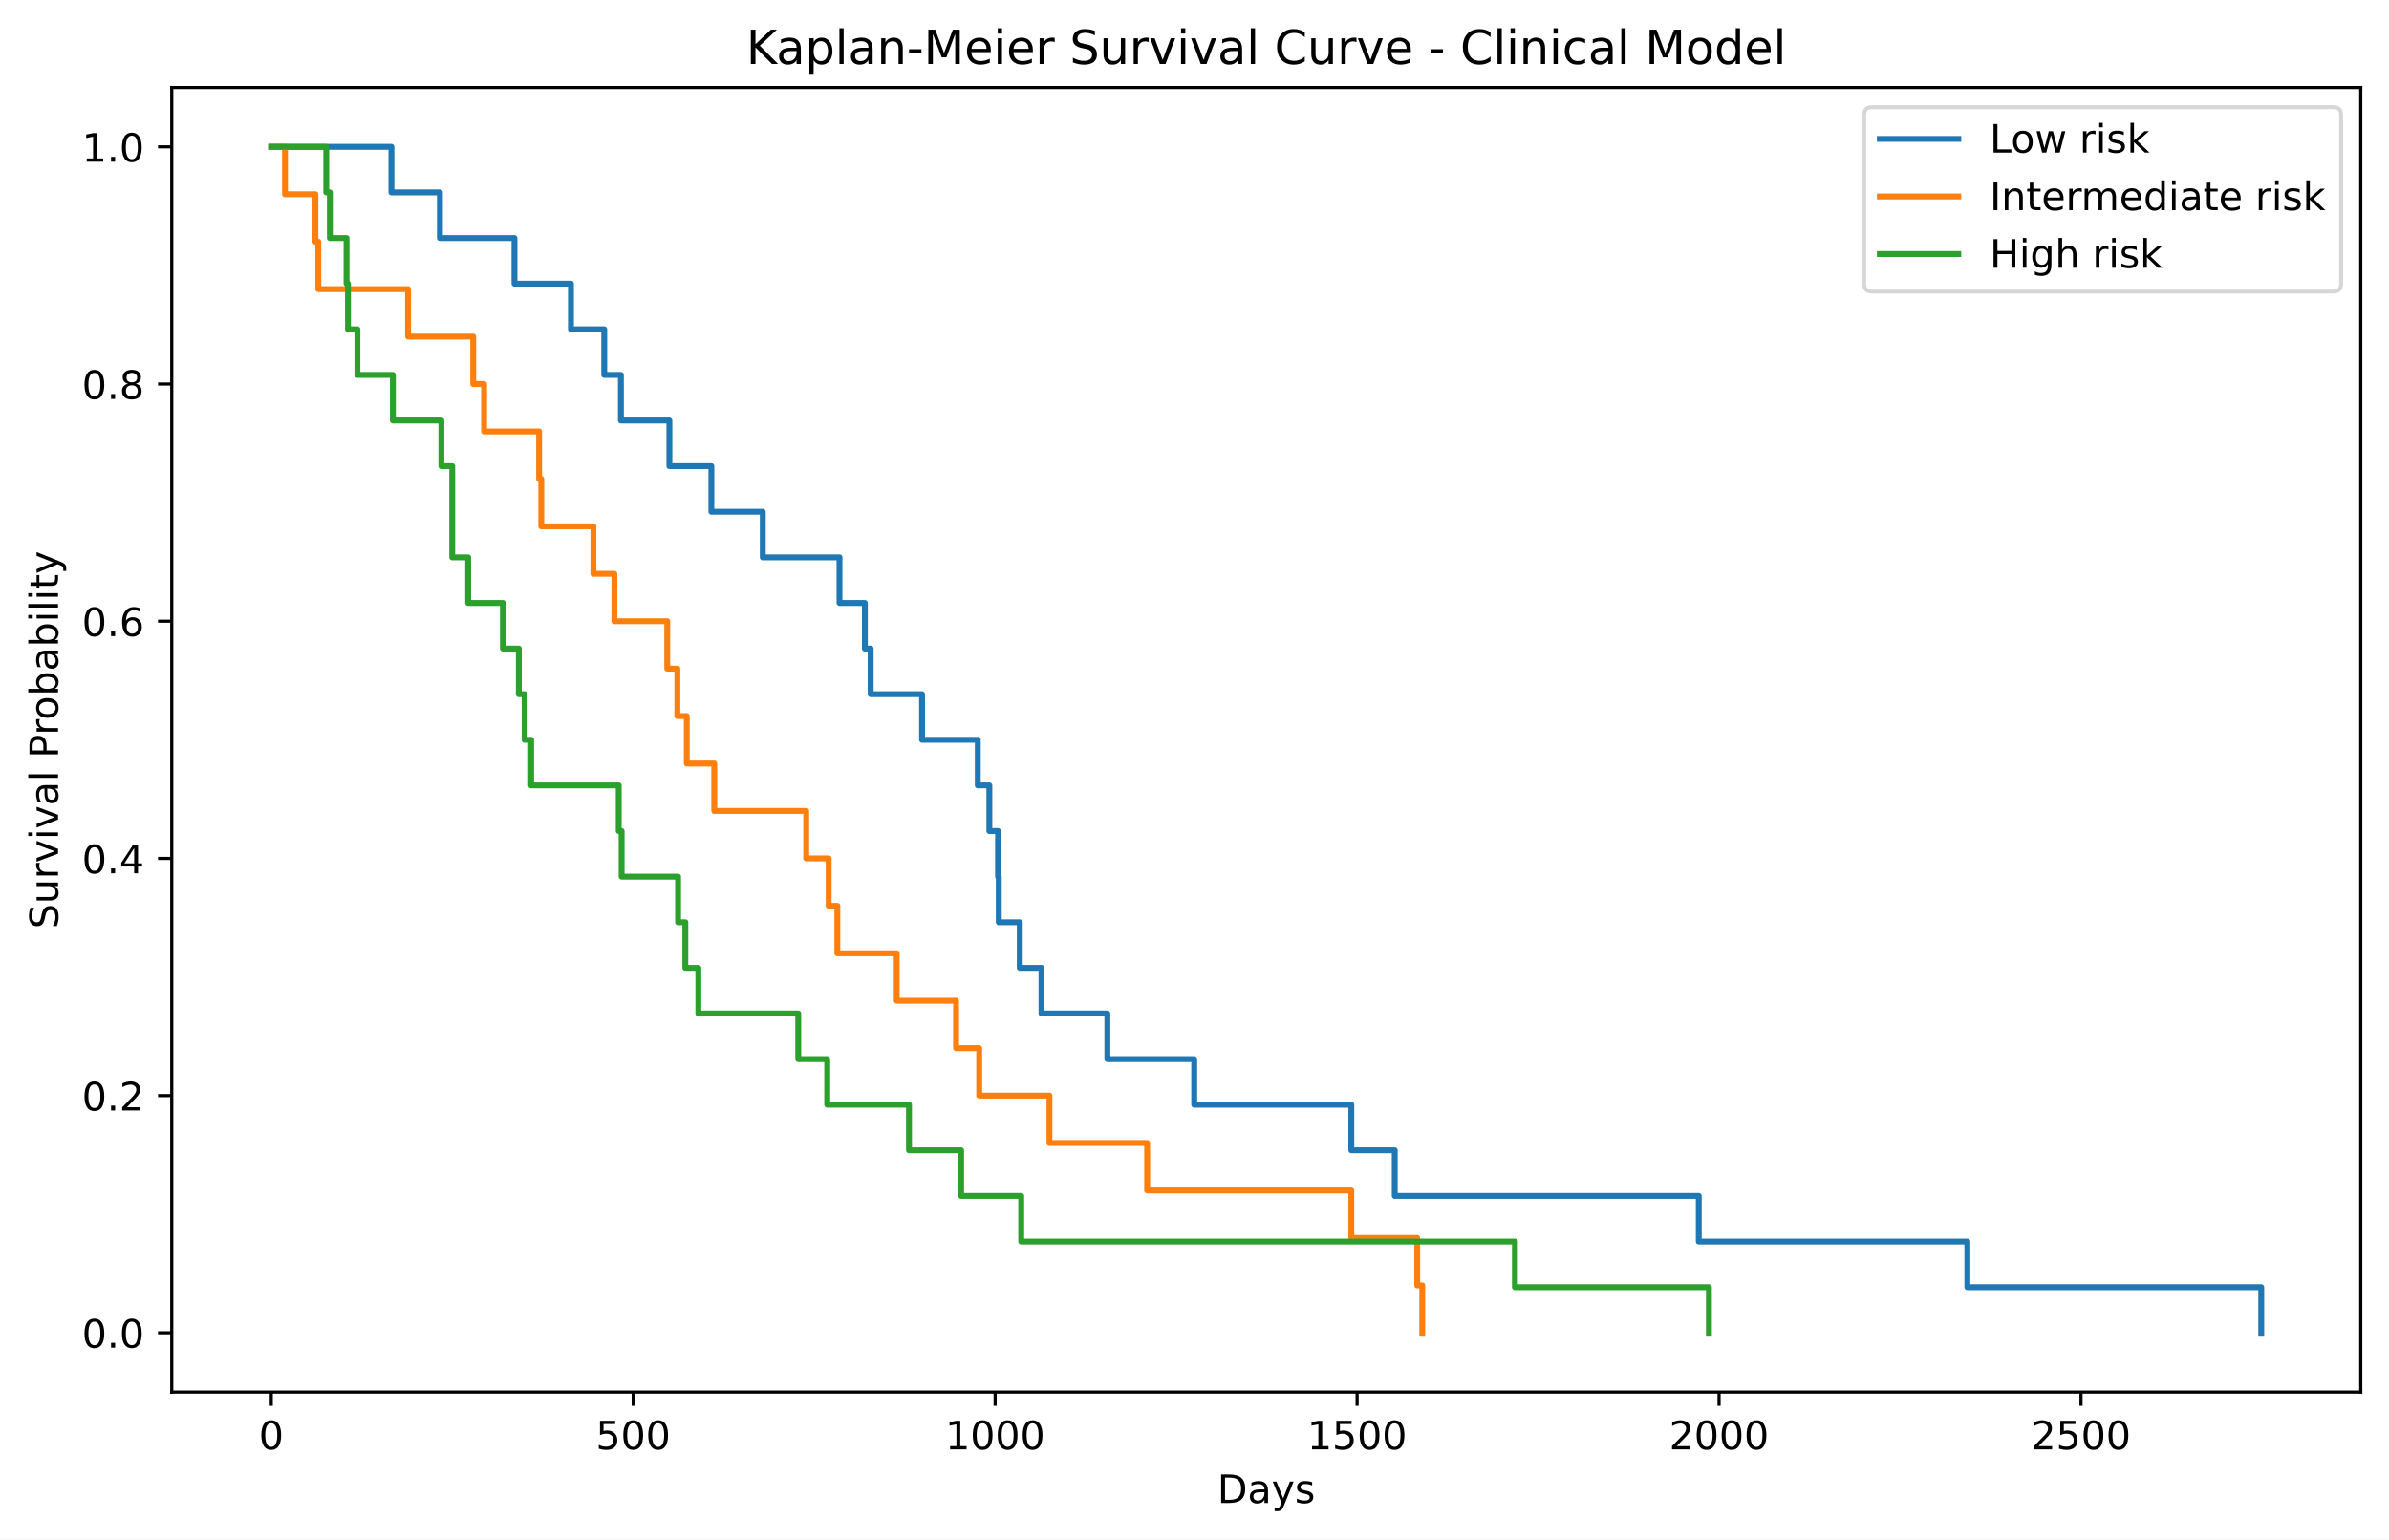
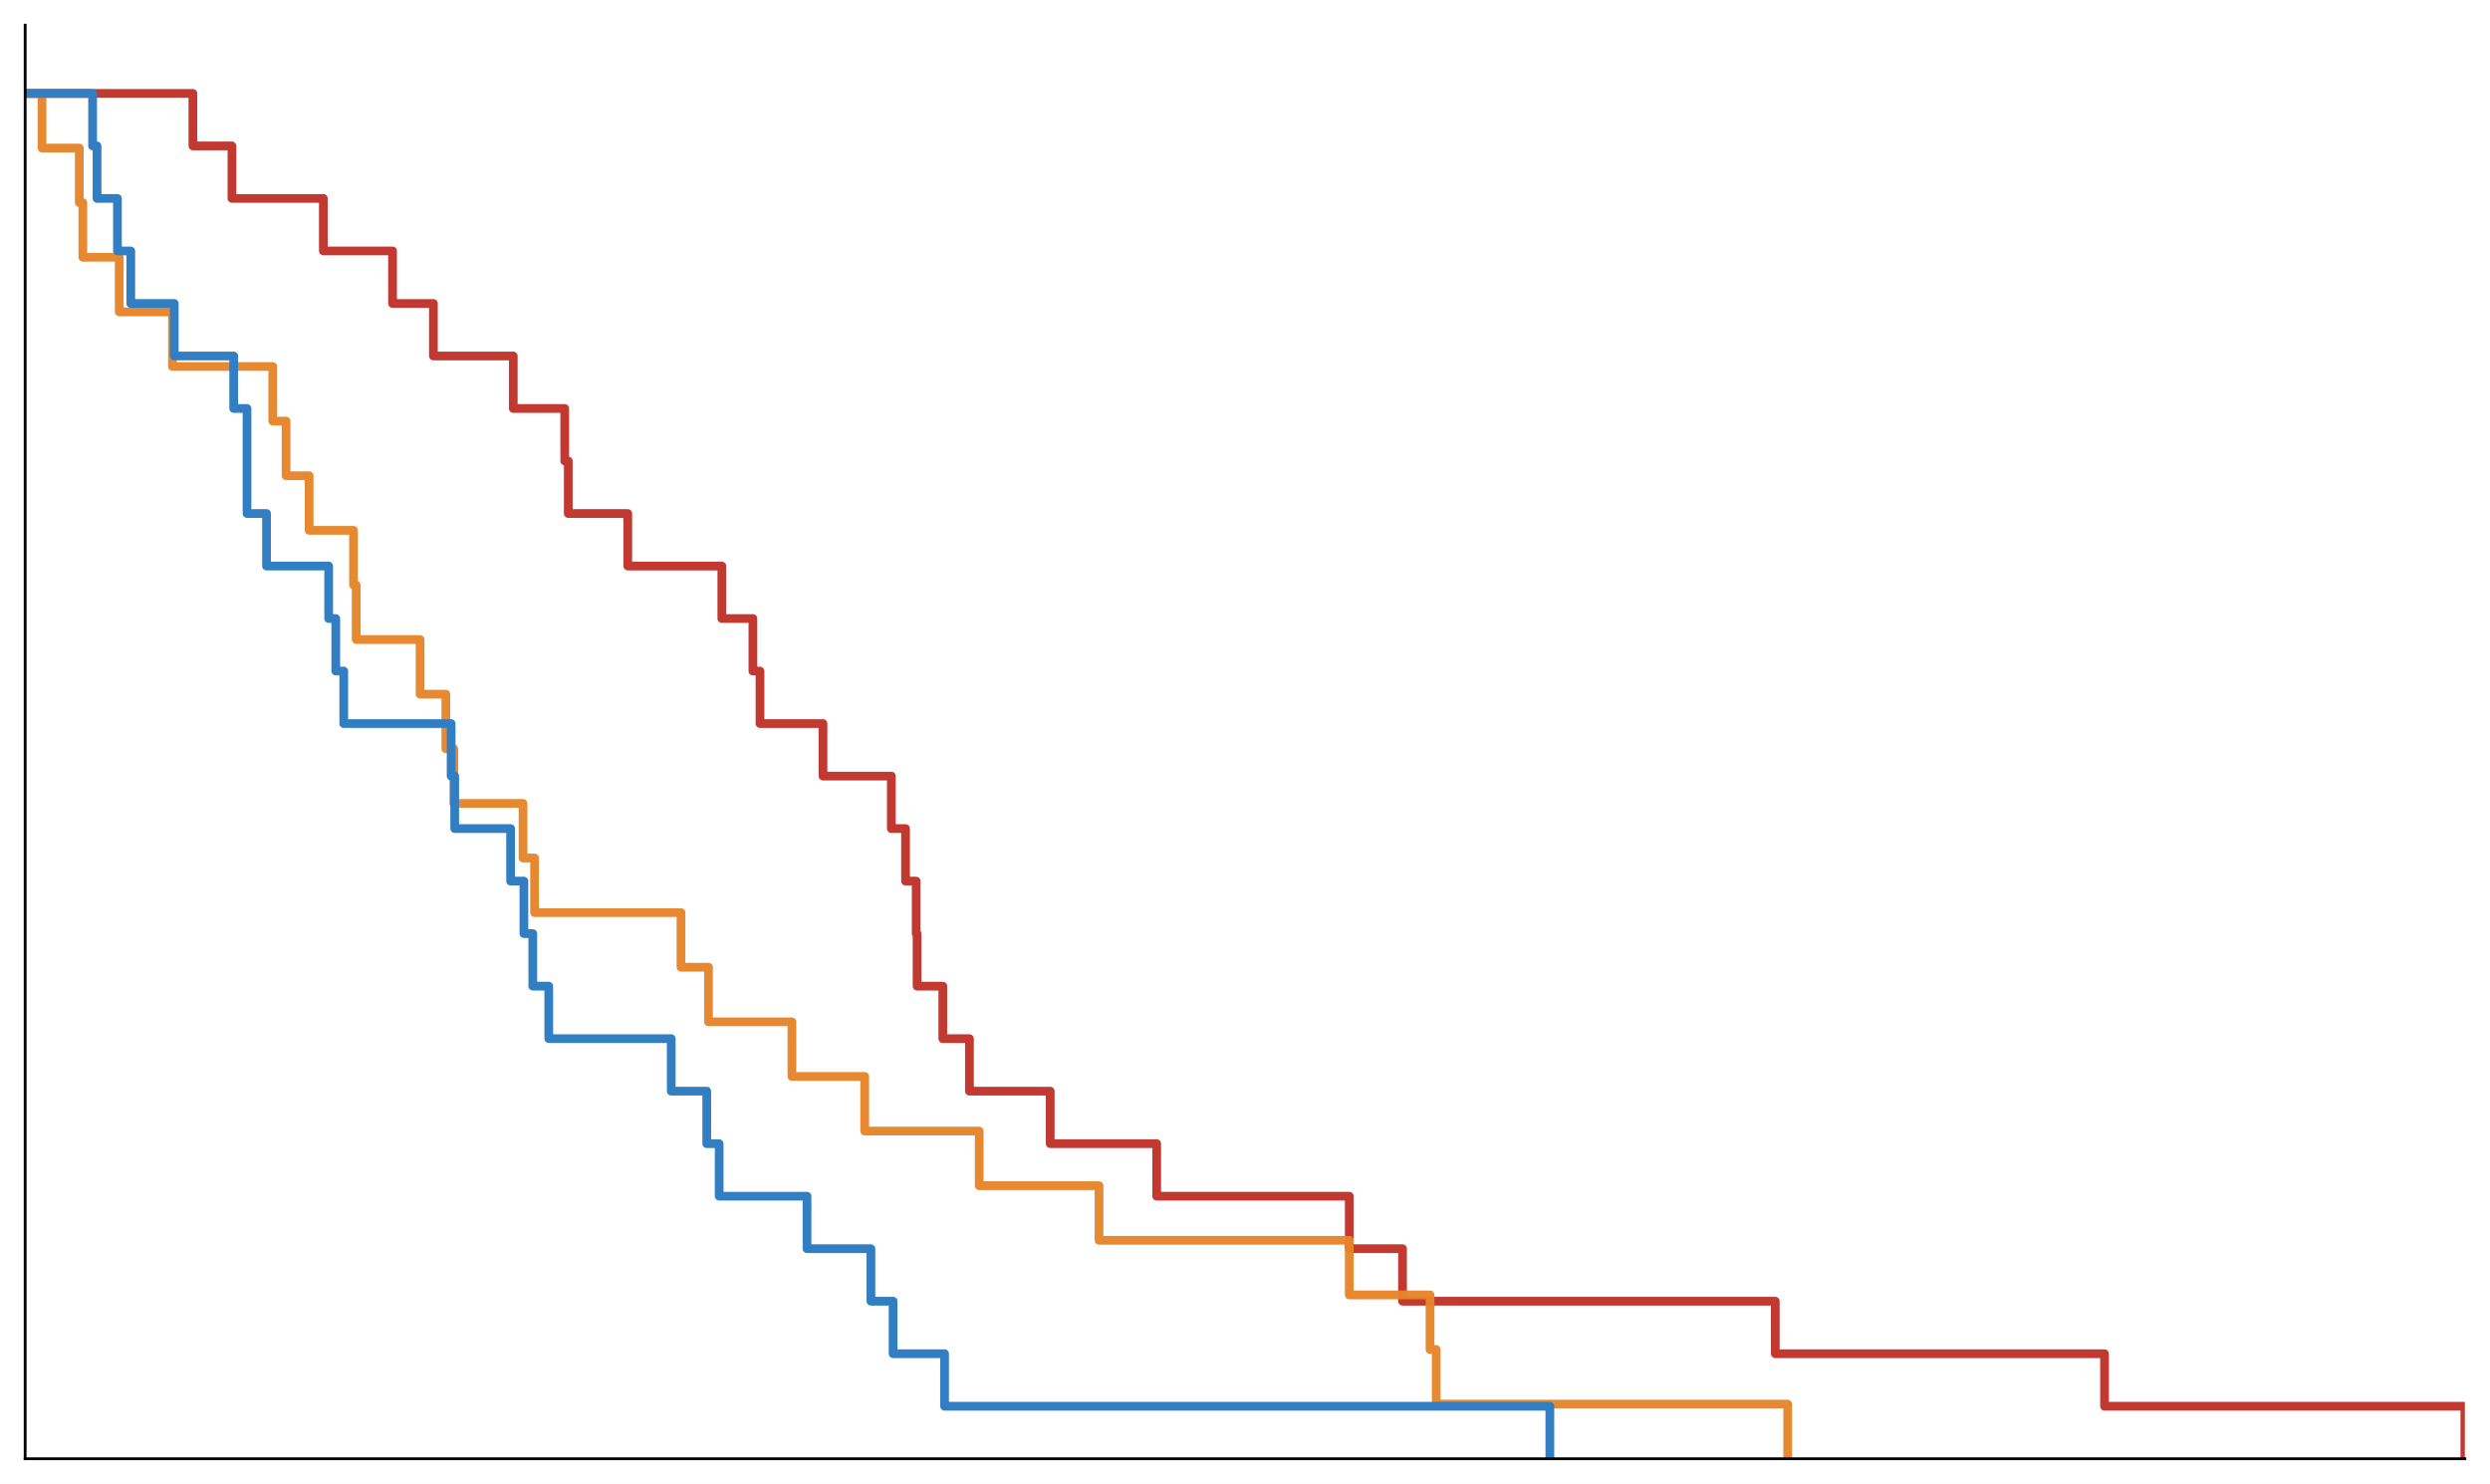
- <svg xmlns="http://www.w3.org/2000/svg" xmlns:xlink="http://www.w3.org/1999/xlink" width="608.981pt" height="392.514pt" viewBox="0 0 608.981 392.514" version="1.1">
+ <svg xmlns="http://www.w3.org/2000/svg" width="712.8pt" height="424.8pt" viewBox="0 0 712.8 424.8" version="1.1">
  <defs>
    <style type="text/css">*{stroke-linejoin: round; stroke-linecap: butt}</style>
  </defs>
  <g id="figure_1">
    <g id="patch_1">
-       <path d="M 0 392.514  L 608.981 392.514  L 608.981 0  L 0 0  z " style="fill: #ffffff" />
+       <path d="M 0 424.8  L 712.8 424.8  L 712.8 0  L 0 0  z " style="fill: #ffffff" />
    </g>
    <g id="axes_1">
      <g id="patch_2">
-         <path d="M 43.781 354.958  L 601.781 354.958  L 601.781 22.318  L 43.781 22.318  z " style="fill: #ffffff" />
+         <path d="M 7.2 417.6  L 705.6 417.6  L 705.6 7.2  L 7.2 7.2  z " style="fill: #ffffff" />
      </g>
-       <g id="matplotlib.axis_1">
-         <g id="xtick_1">
-           <g id="line2d_1">
-             <defs>
-               <path id="mc63d485598" d="M 0 0  L 0 3.5  " style="stroke: #000000; stroke-width: 0.8" />
-             </defs>
-             <g>
-               <use xlink:href="#mc63d485598" x="69.145" y="354.958" style="stroke: #000000; stroke-width: 0.8" />
-             </g>
-           </g>
-           <g id="text_1">
-             <g transform="translate(65.96364 369.5566) scale(0.1 -0.1)">
-               <defs>
-                 <path id="DejaVuSans-30" d="M 2034 4250  Q 1547 4250 1301 3770  Q 1056 3291 1056 2328  Q 1056 1369 1301 889  Q 1547 409 2034 409  Q 2525 409 2770 889  Q 3016 1369 3016 2328  Q 3016 3291 2770 3770  Q 2525 4250 2034 4250  z M 2034 4750  Q 2819 4750 3233 4129  Q 3647 3509 3647 2328  Q 3647 1150 3233 529  Q 2819 -91 2034 -91  Q 1250 -91 836 529  Q 422 1150 422 2328  Q 422 3509 836 4129  Q 1250 4750 2034 4750  z " transform="scale(0.015625)" />
-               </defs>
-               <use xlink:href="#DejaVuSans-30" />
-             </g>
-           </g>
-         </g>
-         <g id="xtick_2">
-           <g id="line2d_2">
-             <g>
-               <use xlink:href="#mc63d485598" x="161.41" y="354.958" style="stroke: #000000; stroke-width: 0.8" />
-             </g>
-           </g>
-           <g id="text_2">
-             <g transform="translate(151.8661 369.5566) scale(0.1 -0.1)">
-               <defs>
-                 <path id="DejaVuSans-35" d="M 691 4666  L 3169 4666  L 3169 4134  L 1269 4134  L 1269 2991  Q 1406 3038 1543 3061  Q 1681 3084 1819 3084  Q 2600 3084 3056 2656  Q 3513 2228 3513 1497  Q 3513 744 3044 326  Q 2575 -91 1722 -91  Q 1428 -91 1123 -41  Q 819 9 494 109  L 494 744  Q 775 591 1075 516  Q 1375 441 1709 441  Q 2250 441 2565 725  Q 2881 1009 2881 1497  Q 2881 1984 2565 2268  Q 2250 2553 1709 2553  Q 1456 2553 1204 2497  Q 953 2441 691 2322  L 691 4666  z " transform="scale(0.015625)" />
-               </defs>
-               <use xlink:href="#DejaVuSans-35" />
-               <use xlink:href="#DejaVuSans-30" transform="translate(63.62305 0)" />
-               <use xlink:href="#DejaVuSans-30" transform="translate(127.2461 0)" />
-             </g>
-           </g>
-         </g>
-         <g id="xtick_3">
-           <g id="line2d_3">
-             <g>
-               <use xlink:href="#mc63d485598" x="253.675" y="354.958" style="stroke: #000000; stroke-width: 0.8" />
-             </g>
-           </g>
-           <g id="text_3">
-             <g transform="translate(240.9498 369.5566) scale(0.1 -0.1)">
-               <defs>
-                 <path id="DejaVuSans-31" d="M 794 531  L 1825 531  L 1825 4091  L 703 3866  L 703 4441  L 1819 4666  L 2450 4666  L 2450 531  L 3481 531  L 3481 0  L 794 0  L 794 531  z " transform="scale(0.015625)" />
-               </defs>
-               <use xlink:href="#DejaVuSans-31" />
-               <use xlink:href="#DejaVuSans-30" transform="translate(63.62305 0)" />
-               <use xlink:href="#DejaVuSans-30" transform="translate(127.2461 0)" />
-               <use xlink:href="#DejaVuSans-30" transform="translate(190.8691 0)" />
-             </g>
-           </g>
-         </g>
-         <g id="xtick_4">
-           <g id="line2d_4">
-             <g>
-               <use xlink:href="#mc63d485598" x="345.94" y="354.958" style="stroke: #000000; stroke-width: 0.8" />
-             </g>
-           </g>
-           <g id="text_4">
-             <g transform="translate(333.2148 369.5566) scale(0.1 -0.1)">
-               <use xlink:href="#DejaVuSans-31" />
-               <use xlink:href="#DejaVuSans-35" transform="translate(63.62305 0)" />
-               <use xlink:href="#DejaVuSans-30" transform="translate(127.2461 0)" />
-               <use xlink:href="#DejaVuSans-30" transform="translate(190.8691 0)" />
-             </g>
-           </g>
-         </g>
-         <g id="xtick_5">
-           <g id="line2d_5">
-             <g>
-               <use xlink:href="#mc63d485598" x="438.205" y="354.958" style="stroke: #000000; stroke-width: 0.8" />
-             </g>
-           </g>
-           <g id="text_5">
-             <g transform="translate(425.4797 369.5566) scale(0.1 -0.1)">
-               <defs>
-                 <path id="DejaVuSans-32" d="M 1228 531  L 3431 531  L 3431 0  L 469 0  L 469 531  Q 828 903 1448 1529  Q 2069 2156 2228 2338  Q 2531 2678 2651 2914  Q 2772 3150 2772 3378  Q 2772 3750 2511 3984  Q 2250 4219 1831 4219  Q 1534 4219 1204 4116  Q 875 4013 500 3803  L 500 4441  Q 881 4594 1212 4672  Q 1544 4750 1819 4750  Q 2544 4750 2975 4387  Q 3406 4025 3406 3419  Q 3406 3131 3298 2873  Q 3191 2616 2906 2266  Q 2828 2175 2409 1742  Q 1991 1309 1228 531  z " transform="scale(0.015625)" />
-               </defs>
-               <use xlink:href="#DejaVuSans-32" />
-               <use xlink:href="#DejaVuSans-30" transform="translate(63.62305 0)" />
-               <use xlink:href="#DejaVuSans-30" transform="translate(127.2461 0)" />
-               <use xlink:href="#DejaVuSans-30" transform="translate(190.8691 0)" />
-             </g>
-           </g>
-         </g>
-         <g id="xtick_6">
-           <g id="line2d_6">
-             <g>
-               <use xlink:href="#mc63d485598" x="530.47" y="354.958" style="stroke: #000000; stroke-width: 0.8" />
-             </g>
-           </g>
-           <g id="text_6">
-             <g transform="translate(517.7447 369.5566) scale(0.1 -0.1)">
-               <use xlink:href="#DejaVuSans-32" />
-               <use xlink:href="#DejaVuSans-35" transform="translate(63.62305 0)" />
-               <use xlink:href="#DejaVuSans-30" transform="translate(127.2461 0)" />
-               <use xlink:href="#DejaVuSans-30" transform="translate(190.8691 0)" />
-             </g>
-           </g>
-         </g>
-         <g id="text_7">
-           <g transform="translate(310.3031 383.2347) scale(0.1 -0.1)">
-             <defs>
-               <path id="DejaVuSans-44" d="M 1259 4147  L 1259 519  L 2022 519  Q 2988 519 3436 956  Q 3884 1394 3884 2338  Q 3884 3275 3436 3711  Q 2988 4147 2022 4147  L 1259 4147  z M 628 4666  L 1925 4666  Q 3281 4666 3915 4102  Q 4550 3538 4550 2338  Q 4550 1131 3912 565  Q 3275 0 1925 0  L 628 0  L 628 4666  z " transform="scale(0.015625)" />
-               <path id="DejaVuSans-61" d="M 2194 1759  Q 1497 1759 1228 1600  Q 959 1441 959 1056  Q 959 750 1161 570  Q 1363 391 1709 391  Q 2188 391 2477 730  Q 2766 1069 2766 1631  L 2766 1759  L 2194 1759  z M 3341 1997  L 3341 0  L 2766 0  L 2766 531  Q 2569 213 2275 61  Q 1981 -91 1556 -91  Q 1019 -91 701 211  Q 384 513 384 1019  Q 384 1609 779 1909  Q 1175 2209 1959 2209  L 2766 2209  L 2766 2266  Q 2766 2663 2505 2880  Q 2244 3097 1772 3097  Q 1472 3097 1187 3025  Q 903 2953 641 2809  L 641 3341  Q 956 3463 1253 3523  Q 1550 3584 1831 3584  Q 2591 3584 2966 3190  Q 3341 2797 3341 1997  z " transform="scale(0.015625)" />
-               <path id="DejaVuSans-79" d="M 2059 -325  Q 1816 -950 1584 -1140  Q 1353 -1331 966 -1331  L 506 -1331  L 506 -850  L 844 -850  Q 1081 -850 1212 -737  Q 1344 -625 1503 -206  L 1606 56  L 191 3500  L 800 3500  L 1894 763  L 2988 3500  L 3597 3500  L 2059 -325  z " transform="scale(0.015625)" />
-               <path id="DejaVuSans-73" d="M 2834 3397  L 2834 2853  Q 2591 2978 2328 3040  Q 2066 3103 1784 3103  Q 1356 3103 1142 2972  Q 928 2841 928 2578  Q 928 2378 1081 2264  Q 1234 2150 1697 2047  L 1894 2003  Q 2506 1872 2764 1633  Q 3022 1394 3022 966  Q 3022 478 2636 193  Q 2250 -91 1575 -91  Q 1294 -91 989 -36  Q 684 19 347 128  L 347 722  Q 666 556 975 473  Q 1284 391 1588 391  Q 1994 391 2212 530  Q 2431 669 2431 922  Q 2431 1156 2273 1281  Q 2116 1406 1581 1522  L 1381 1569  Q 847 1681 609 1914  Q 372 2147 372 2553  Q 372 3047 722 3315  Q 1072 3584 1716 3584  Q 2034 3584 2315 3537  Q 2597 3491 2834 3397  z " transform="scale(0.015625)" />
-             </defs>
-             <use xlink:href="#DejaVuSans-44" />
-             <use xlink:href="#DejaVuSans-61" transform="translate(77.00195 0)" />
-             <use xlink:href="#DejaVuSans-79" transform="translate(138.2812 0)" />
-             <use xlink:href="#DejaVuSans-73" transform="translate(197.4609 0)" />
-           </g>
-         </g>
+       <g id="line2d_1">
+         <path d="M 7.2 26.743  L 55.217 26.743  L 55.217 41.776  L 66.395 41.776  L 66.395 56.809  L 92.563 56.809  L 92.563 71.842  L 112.379 71.842  L 112.379 86.875  L 124.066 86.875  L 124.066 101.908  L 146.931 101.908  L 146.931 116.941  L 161.666 116.941  L 161.666 131.974  L 162.682 131.974  L 162.682 147.007  L 179.704 147.007  L 179.704 162.04  L 206.634 162.04  L 206.634 177.073  L 215.526 177.073  L 215.526 192.105  L 217.558 192.105  L 217.558 207.138  L 235.596 207.138  L 235.596 222.171  L 255.159 222.171  L 255.159 237.204  L 259.224 237.204  L 259.224 252.237  L 262.272 252.237  L 262.272 267.27  L 262.526 267.27  L 262.526 282.303  L 269.894 282.303  L 269.894 297.336  L 277.516 297.336  L 277.516 312.369  L 300.635 312.369  L 300.635 327.402  L 331.121 327.402  L 331.121 342.435  L 386.252 342.435  L 386.252 357.468  L 401.495 357.468  L 401.495 372.501  L 508.198 372.501  L 508.198 387.534  L 602.453 387.534  L 602.453 402.567  L 705.6 402.567  L 705.6 417.6  " clip-path="url(#p66eef1f3de)" style="fill: none; stroke: #c13930; stroke-width: 2.5; stroke-linecap: square" />
      </g>
-       <g id="matplotlib.axis_2">
-         <g id="ytick_1">
-           <g id="line2d_7">
-             <defs>
-               <path id="mf9296bfc5b" d="M 0 0  L -3.5 0  " style="stroke: #000000; stroke-width: 0.8" />
-             </defs>
-             <g>
-               <use xlink:href="#mf9296bfc5b" x="43.781" y="339.838" style="stroke: #000000; stroke-width: 0.8" />
-             </g>
-           </g>
-           <g id="text_8">
-             <g transform="translate(20.87813 343.6373) scale(0.1 -0.1)">
-               <defs>
-                 <path id="DejaVuSans-2e" d="M 684 794  L 1344 794  L 1344 0  L 684 0  L 684 794  z " transform="scale(0.015625)" />
-               </defs>
-               <use xlink:href="#DejaVuSans-30" />
-               <use xlink:href="#DejaVuSans-2e" transform="translate(63.62305 0)" />
-               <use xlink:href="#DejaVuSans-30" transform="translate(95.41016 0)" />
-             </g>
-           </g>
-         </g>
-         <g id="ytick_2">
-           <g id="line2d_8">
-             <g>
-               <use xlink:href="#mf9296bfc5b" x="43.781" y="279.358" style="stroke: #000000; stroke-width: 0.8" />
-             </g>
-           </g>
-           <g id="text_9">
-             <g transform="translate(20.87813 283.1573) scale(0.1 -0.1)">
-               <use xlink:href="#DejaVuSans-30" />
-               <use xlink:href="#DejaVuSans-2e" transform="translate(63.62305 0)" />
-               <use xlink:href="#DejaVuSans-32" transform="translate(95.41016 0)" />
-             </g>
-           </g>
-         </g>
-         <g id="ytick_3">
-           <g id="line2d_9">
-             <g>
-               <use xlink:href="#mf9296bfc5b" x="43.781" y="218.878" style="stroke: #000000; stroke-width: 0.8" />
-             </g>
-           </g>
-           <g id="text_10">
-             <g transform="translate(20.87813 222.6773) scale(0.1 -0.1)">
-               <defs>
-                 <path id="DejaVuSans-34" d="M 2419 4116  L 825 1625  L 2419 1625  L 2419 4116  z M 2253 4666  L 3047 4666  L 3047 1625  L 3713 1625  L 3713 1100  L 3047 1100  L 3047 0  L 2419 0  L 2419 1100  L 313 1100  L 313 1709  L 2253 4666  z " transform="scale(0.015625)" />
-               </defs>
-               <use xlink:href="#DejaVuSans-30" />
-               <use xlink:href="#DejaVuSans-2e" transform="translate(63.62305 0)" />
-               <use xlink:href="#DejaVuSans-34" transform="translate(95.41016 0)" />
-             </g>
-           </g>
-         </g>
-         <g id="ytick_4">
-           <g id="line2d_10">
-             <g>
-               <use xlink:href="#mf9296bfc5b" x="43.781" y="158.398" style="stroke: #000000; stroke-width: 0.8" />
-             </g>
-           </g>
-           <g id="text_11">
-             <g transform="translate(20.87813 162.1973) scale(0.1 -0.1)">
-               <defs>
-                 <path id="DejaVuSans-36" d="M 2113 2584  Q 1688 2584 1439 2293  Q 1191 2003 1191 1497  Q 1191 994 1439 701  Q 1688 409 2113 409  Q 2538 409 2786 701  Q 3034 994 3034 1497  Q 3034 2003 2786 2293  Q 2538 2584 2113 2584  z M 3366 4563  L 3366 3988  Q 3128 4100 2886 4159  Q 2644 4219 2406 4219  Q 1781 4219 1451 3797  Q 1122 3375 1075 2522  Q 1259 2794 1537 2939  Q 1816 3084 2150 3084  Q 2853 3084 3261 2657  Q 3669 2231 3669 1497  Q 3669 778 3244 343  Q 2819 -91 2113 -91  Q 1303 -91 875 529  Q 447 1150 447 2328  Q 447 3434 972 4092  Q 1497 4750 2381 4750  Q 2619 4750 2861 4703  Q 3103 4656 3366 4563  z " transform="scale(0.015625)" />
-               </defs>
-               <use xlink:href="#DejaVuSans-30" />
-               <use xlink:href="#DejaVuSans-2e" transform="translate(63.62305 0)" />
-               <use xlink:href="#DejaVuSans-36" transform="translate(95.41016 0)" />
-             </g>
-           </g>
-         </g>
-         <g id="ytick_5">
-           <g id="line2d_11">
-             <g>
-               <use xlink:href="#mf9296bfc5b" x="43.781" y="97.918" style="stroke: #000000; stroke-width: 0.8" />
-             </g>
-           </g>
-           <g id="text_12">
-             <g transform="translate(20.87813 101.7173) scale(0.1 -0.1)">
-               <defs>
-                 <path id="DejaVuSans-38" d="M 2034 2216  Q 1584 2216 1326 1975  Q 1069 1734 1069 1313  Q 1069 891 1326 650  Q 1584 409 2034 409  Q 2484 409 2743 651  Q 3003 894 3003 1313  Q 3003 1734 2745 1975  Q 2488 2216 2034 2216  z M 1403 2484  Q 997 2584 770 2862  Q 544 3141 544 3541  Q 544 4100 942 4425  Q 1341 4750 2034 4750  Q 2731 4750 3128 4425  Q 3525 4100 3525 3541  Q 3525 3141 3298 2862  Q 3072 2584 2669 2484  Q 3125 2378 3379 2068  Q 3634 1759 3634 1313  Q 3634 634 3220 271  Q 2806 -91 2034 -91  Q 1263 -91 848 271  Q 434 634 434 1313  Q 434 1759 690 2068  Q 947 2378 1403 2484  z M 1172 3481  Q 1172 3119 1398 2916  Q 1625 2713 2034 2713  Q 2441 2713 2670 2916  Q 2900 3119 2900 3481  Q 2900 3844 2670 4047  Q 2441 4250 2034 4250  Q 1625 4250 1398 4047  Q 1172 3844 1172 3481  z " transform="scale(0.015625)" />
-               </defs>
-               <use xlink:href="#DejaVuSans-30" />
-               <use xlink:href="#DejaVuSans-2e" transform="translate(63.62305 0)" />
-               <use xlink:href="#DejaVuSans-38" transform="translate(95.41016 0)" />
-             </g>
-           </g>
-         </g>
-         <g id="ytick_6">
-           <g id="line2d_12">
-             <g>
-               <use xlink:href="#mf9296bfc5b" x="43.781" y="37.438" style="stroke: #000000; stroke-width: 0.8" />
-             </g>
-           </g>
-           <g id="text_13">
-             <g transform="translate(20.87813 41.23734) scale(0.1 -0.1)">
-               <use xlink:href="#DejaVuSans-31" />
-               <use xlink:href="#DejaVuSans-2e" transform="translate(63.62305 0)" />
-               <use xlink:href="#DejaVuSans-30" transform="translate(95.41016 0)" />
-             </g>
-           </g>
-         </g>
-         <g id="text_14">
-           <g transform="translate(14.79844 236.8155) rotate(-90) scale(0.1 -0.1)">
-             <defs>
-               <path id="DejaVuSans-53" d="M 3425 4513  L 3425 3897  Q 3066 4069 2747 4153  Q 2428 4238 2131 4238  Q 1616 4238 1336 4038  Q 1056 3838 1056 3469  Q 1056 3159 1242 3001  Q 1428 2844 1947 2747  L 2328 2669  Q 3034 2534 3370 2195  Q 3706 1856 3706 1288  Q 3706 609 3251 259  Q 2797 -91 1919 -91  Q 1588 -91 1214 -16  Q 841 59 441 206  L 441 856  Q 825 641 1194 531  Q 1563 422 1919 422  Q 2459 422 2753 634  Q 3047 847 3047 1241  Q 3047 1584 2836 1778  Q 2625 1972 2144 2069  L 1759 2144  Q 1053 2284 737 2584  Q 422 2884 422 3419  Q 422 4038 858 4394  Q 1294 4750 2059 4750  Q 2388 4750 2728 4690  Q 3069 4631 3425 4513  z " transform="scale(0.015625)" />
-               <path id="DejaVuSans-75" d="M 544 1381  L 544 3500  L 1119 3500  L 1119 1403  Q 1119 906 1312 657  Q 1506 409 1894 409  Q 2359 409 2629 706  Q 2900 1003 2900 1516  L 2900 3500  L 3475 3500  L 3475 0  L 2900 0  L 2900 538  Q 2691 219 2414 64  Q 2138 -91 1772 -91  Q 1169 -91 856 284  Q 544 659 544 1381  z M 1991 3584  L 1991 3584  z " transform="scale(0.015625)" />
-               <path id="DejaVuSans-72" d="M 2631 2963  Q 2534 3019 2420 3045  Q 2306 3072 2169 3072  Q 1681 3072 1420 2755  Q 1159 2438 1159 1844  L 1159 0  L 581 0  L 581 3500  L 1159 3500  L 1159 2956  Q 1341 3275 1631 3429  Q 1922 3584 2338 3584  Q 2397 3584 2469 3576  Q 2541 3569 2628 3553  L 2631 2963  z " transform="scale(0.015625)" />
-               <path id="DejaVuSans-76" d="M 191 3500  L 800 3500  L 1894 563  L 2988 3500  L 3597 3500  L 2284 0  L 1503 0  L 191 3500  z " transform="scale(0.015625)" />
-               <path id="DejaVuSans-69" d="M 603 3500  L 1178 3500  L 1178 0  L 603 0  L 603 3500  z M 603 4863  L 1178 4863  L 1178 4134  L 603 4134  L 603 4863  z " transform="scale(0.015625)" />
-               <path id="DejaVuSans-6c" d="M 603 4863  L 1178 4863  L 1178 0  L 603 0  L 603 4863  z " transform="scale(0.015625)" />
-               <path id="DejaVuSans-20" transform="scale(0.015625)" />
-               <path id="DejaVuSans-50" d="M 1259 4147  L 1259 2394  L 2053 2394  Q 2494 2394 2734 2622  Q 2975 2850 2975 3272  Q 2975 3691 2734 3919  Q 2494 4147 2053 4147  L 1259 4147  z M 628 4666  L 2053 4666  Q 2838 4666 3239 4311  Q 3641 3956 3641 3272  Q 3641 2581 3239 2228  Q 2838 1875 2053 1875  L 1259 1875  L 1259 0  L 628 0  L 628 4666  z " transform="scale(0.015625)" />
-               <path id="DejaVuSans-6f" d="M 1959 3097  Q 1497 3097 1228 2736  Q 959 2375 959 1747  Q 959 1119 1226 758  Q 1494 397 1959 397  Q 2419 397 2687 759  Q 2956 1122 2956 1747  Q 2956 2369 2687 2733  Q 2419 3097 1959 3097  z M 1959 3584  Q 2709 3584 3137 3096  Q 3566 2609 3566 1747  Q 3566 888 3137 398  Q 2709 -91 1959 -91  Q 1206 -91 779 398  Q 353 888 353 1747  Q 353 2609 779 3096  Q 1206 3584 1959 3584  z " transform="scale(0.015625)" />
-               <path id="DejaVuSans-62" d="M 3116 1747  Q 3116 2381 2855 2742  Q 2594 3103 2138 3103  Q 1681 3103 1420 2742  Q 1159 2381 1159 1747  Q 1159 1113 1420 752  Q 1681 391 2138 391  Q 2594 391 2855 752  Q 3116 1113 3116 1747  z M 1159 2969  Q 1341 3281 1617 3432  Q 1894 3584 2278 3584  Q 2916 3584 3314 3078  Q 3713 2572 3713 1747  Q 3713 922 3314 415  Q 2916 -91 2278 -91  Q 1894 -91 1617 61  Q 1341 213 1159 525  L 1159 0  L 581 0  L 581 4863  L 1159 4863  L 1159 2969  z " transform="scale(0.015625)" />
-               <path id="DejaVuSans-74" d="M 1172 4494  L 1172 3500  L 2356 3500  L 2356 3053  L 1172 3053  L 1172 1153  Q 1172 725 1289 603  Q 1406 481 1766 481  L 2356 481  L 2356 0  L 1766 0  Q 1100 0 847 248  Q 594 497 594 1153  L 594 3053  L 172 3053  L 172 3500  L 594 3500  L 594 4494  L 1172 4494  z " transform="scale(0.015625)" />
-             </defs>
-             <use xlink:href="#DejaVuSans-53" />
-             <use xlink:href="#DejaVuSans-75" transform="translate(63.47656 0)" />
-             <use xlink:href="#DejaVuSans-72" transform="translate(126.8555 0)" />
-             <use xlink:href="#DejaVuSans-76" transform="translate(167.9688 0)" />
-             <use xlink:href="#DejaVuSans-69" transform="translate(227.1484 0)" />
-             <use xlink:href="#DejaVuSans-76" transform="translate(254.9316 0)" />
-             <use xlink:href="#DejaVuSans-61" transform="translate(314.1113 0)" />
-             <use xlink:href="#DejaVuSans-6c" transform="translate(375.3906 0)" />
-             <use xlink:href="#DejaVuSans-20" transform="translate(403.1738 0)" />
-             <use xlink:href="#DejaVuSans-50" transform="translate(434.9609 0)" />
-             <use xlink:href="#DejaVuSans-72" transform="translate(493.5137 0)" />
-             <use xlink:href="#DejaVuSans-6f" transform="translate(532.377 0)" />
-             <use xlink:href="#DejaVuSans-62" transform="translate(593.5586 0)" />
-             <use xlink:href="#DejaVuSans-61" transform="translate(657.0352 0)" />
-             <use xlink:href="#DejaVuSans-62" transform="translate(718.3145 0)" />
-             <use xlink:href="#DejaVuSans-69" transform="translate(781.791 0)" />
-             <use xlink:href="#DejaVuSans-6c" transform="translate(809.5742 0)" />
-             <use xlink:href="#DejaVuSans-69" transform="translate(837.3574 0)" />
-             <use xlink:href="#DejaVuSans-74" transform="translate(865.1406 0)" />
-             <use xlink:href="#DejaVuSans-79" transform="translate(904.3496 0)" />
-           </g>
-         </g>
+       <g id="line2d_2">
+         <path d="M 7.2 26.743  L 12.027 26.743  L 12.027 42.377  L 22.697 42.377  L 22.697 58.011  L 23.714 58.011  L 23.714 73.646  L 34.13 73.646  L 34.13 89.28  L 49.373 89.28  L 49.373 104.914  L 78.082 104.914  L 78.082 120.549  L 81.892 120.549  L 81.892 136.183  L 88.498 136.183  L 88.498 151.817  L 101.201 151.817  L 101.201 167.451  L 101.963 167.451  L 101.963 183.086  L 120.255 183.086  L 120.255 198.72  L 127.623 198.72  L 127.623 214.354  L 129.909 214.354  L 129.909 229.989  L 149.725 229.989  L 149.725 245.623  L 153.028 245.623  L 153.028 261.257  L 194.947 261.257  L 194.947 276.891  L 202.823 276.891  L 202.823 292.526  L 226.704 292.526  L 226.704 308.16  L 247.537 308.16  L 247.537 323.794  L 280.31 323.794  L 280.31 339.429  L 314.608 339.429  L 314.608 355.063  L 386.252 355.063  L 386.252 370.697  L 409.371 370.697  L 409.371 386.331  L 411.149 386.331  L 411.149 401.966  L 511.755 401.966  L 511.755 417.6  " clip-path="url(#p66eef1f3de)" style="fill: none; stroke: #e6862a; stroke-opacity: 0.965; stroke-width: 2.5; stroke-linecap: square" />
      </g>
-       <g id="line2d_13">
-         <path d="M 69.145 37.438  L 99.777 37.438  L 99.777 49.069  L 112.14 49.069  L 112.14 60.7  L 131.147 60.7  L 131.147 72.33  L 145.54 72.33  L 145.54 83.961  L 154.029 83.961  L 154.029 95.592  L 158.273 95.592  L 158.273 107.223  L 170.636 107.223  L 170.636 118.854  L 181.339 118.854  L 181.339 130.484  L 194.441 130.484  L 194.441 142.115  L 214.001 142.115  L 214.001 153.746  L 220.459 153.746  L 220.459 165.377  L 221.936 165.377  L 221.936 177.007  L 235.037 177.007  L 235.037 188.638  L 249.246 188.638  L 249.246 200.269  L 252.199 200.269  L 252.199 211.9  L 254.413 211.9  L 254.413 223.53  L 254.597 223.53  L 254.597 235.161  L 259.949 235.161  L 259.949 246.792  L 265.485 246.792  L 265.485 258.423  L 282.277 258.423  L 282.277 270.054  L 304.421 270.054  L 304.421 281.684  L 344.464 281.684  L 344.464 293.315  L 355.535 293.315  L 355.535 304.946  L 433.038 304.946  L 433.038 316.577  L 501.498 316.577  L 501.498 328.207  L 576.418 328.207  L 576.418 339.838  " clip-path="url(#p2d7842d7e8)" style="fill: none; stroke: #1f77b4; stroke-width: 1.5; stroke-linecap: square" />
-       </g>
-       <g id="line2d_14">
-         <path d="M 69.145 37.438  L 72.651 37.438  L 72.651 49.534  L 80.401 49.534  L 80.401 61.63  L 81.139 61.63  L 81.139 73.726  L 104.021 73.726  L 104.021 85.822  L 120.629 85.822  L 120.629 97.918  L 123.397 97.918  L 123.397 110.014  L 137.421 110.014  L 137.421 122.11  L 137.975 122.11  L 137.975 134.206  L 151.261 134.206  L 151.261 146.302  L 156.612 146.302  L 156.612 158.398  L 170.083 158.398  L 170.083 170.494  L 172.666 170.494  L 172.666 182.59  L 175.065 182.59  L 175.065 194.686  L 182.077 194.686  L 182.077 206.782  L 205.512 206.782  L 205.512 218.878  L 211.233 218.878  L 211.233 230.974  L 213.447 230.974  L 213.447 243.07  L 228.579 243.07  L 228.579 255.166  L 243.71 255.166  L 243.71 267.262  L 249.615 267.262  L 249.615 279.358  L 267.515 279.358  L 267.515 291.454  L 292.426 291.454  L 292.426 303.55  L 344.464 303.55  L 344.464 315.646  L 361.256 315.646  L 361.256 327.742  L 362.547 327.742  L 362.547 339.838  " clip-path="url(#p2d7842d7e8)" style="fill: none; stroke: #ff7f0e; stroke-width: 1.5; stroke-linecap: square" />
-       </g>
-       <g id="line2d_15">
-         <path d="M 69.145 37.438  L 83.169 37.438  L 83.169 49.069  L 84.092 49.069  L 84.092 60.7  L 88.336 60.7  L 88.336 72.33  L 88.705 72.33  L 88.705 83.961  L 91.104 83.961  L 91.104 95.592  L 100.146 95.592  L 100.146 107.223  L 112.509 107.223  L 112.509 118.854  L 115.277 118.854  L 115.277 142.115  L 119.337 142.115  L 119.337 153.746  L 128.194 153.746  L 128.194 165.377  L 132.254 165.377  L 132.254 177.007  L 133.73 177.007  L 133.73 188.638  L 135.391 188.638  L 135.391 200.269  L 157.719 200.269  L 157.719 211.9  L 158.457 211.9  L 158.457 223.53  L 172.851 223.53  L 172.851 235.161  L 174.696 235.161  L 174.696 246.792  L 178.018 246.792  L 178.018 258.423  L 203.483 258.423  L 203.483 270.054  L 210.864 270.054  L 210.864 281.684  L 231.716 281.684  L 231.716 293.315  L 245.002 293.315  L 245.002 304.946  L 260.318 304.946  L 260.318 316.577  L 386.167 316.577  L 386.167 328.207  L 435.621 328.207  L 435.621 339.838  " clip-path="url(#p2d7842d7e8)" style="fill: none; stroke: #2ca02c; stroke-width: 1.5; stroke-linecap: square" />
+       <g id="line2d_3">
+         <path d="M 7.2 26.743  L 26.508 26.743  L 26.508 41.776  L 27.779 41.776  L 27.779 56.809  L 33.622 56.809  L 33.622 71.842  L 37.433 71.842  L 37.433 86.875  L 49.881 86.875  L 49.881 101.908  L 66.903 101.908  L 66.903 116.941  L 70.714 116.941  L 70.714 147.007  L 76.303 147.007  L 76.303 162.04  L 94.087 162.04  L 94.087 177.073  L 96.12 177.073  L 96.12 192.105  L 98.406 192.105  L 98.406 207.138  L 129.147 207.138  L 129.147 222.171  L 130.163 222.171  L 130.163 237.204  L 146.169 237.204  L 146.169 252.237  L 149.979 252.237  L 149.979 267.27  L 152.52 267.27  L 152.52 282.303  L 157.093 282.303  L 157.093 297.336  L 192.153 297.336  L 192.153 312.369  L 202.315 312.369  L 202.315 327.402  L 205.872 327.402  L 205.872 342.435  L 231.023 342.435  L 231.023 357.468  L 249.315 357.468  L 249.315 372.501  L 255.667 372.501  L 255.667 387.534  L 270.402 387.534  L 270.402 402.567  L 443.668 402.567  L 443.668 417.6  " clip-path="url(#p66eef1f3de)" style="fill: none; stroke: #317ec2; stroke-width: 2.5; stroke-linecap: square" />
      </g>
      <g id="patch_3">
-         <path d="M 43.781 354.958  L 43.781 22.318  " style="fill: none; stroke: #000000; stroke-width: 0.8; stroke-linejoin: miter; stroke-linecap: square" />
+         <path d="M 7.2 417.6  L 7.2 7.2  " style="fill: none; stroke: #000000; stroke-width: 0.8; stroke-linejoin: miter; stroke-linecap: square" />
      </g>
      <g id="patch_4">
-         <path d="M 601.781 354.958  L 601.781 22.318  " style="fill: none; stroke: #000000; stroke-width: 0.8; stroke-linejoin: miter; stroke-linecap: square" />
-       </g>
-       <g id="patch_5">
-         <path d="M 43.781 354.958  L 601.781 354.958  " style="fill: none; stroke: #000000; stroke-width: 0.8; stroke-linejoin: miter; stroke-linecap: square" />
-       </g>
-       <g id="patch_6">
-         <path d="M 43.781 22.318  L 601.781 22.318  " style="fill: none; stroke: #000000; stroke-width: 0.8; stroke-linejoin: miter; stroke-linecap: square" />
-       </g>
-       <g id="text_15">
-         <g transform="translate(190.2169 16.31812) scale(0.12 -0.12)">
-           <defs>
-             <path id="DejaVuSans-4b" d="M 628 4666  L 1259 4666  L 1259 2694  L 3353 4666  L 4166 4666  L 1850 2491  L 4331 0  L 3500 0  L 1259 2247  L 1259 0  L 628 0  L 628 4666  z " transform="scale(0.015625)" />
-             <path id="DejaVuSans-70" d="M 1159 525  L 1159 -1331  L 581 -1331  L 581 3500  L 1159 3500  L 1159 2969  Q 1341 3281 1617 3432  Q 1894 3584 2278 3584  Q 2916 3584 3314 3078  Q 3713 2572 3713 1747  Q 3713 922 3314 415  Q 2916 -91 2278 -91  Q 1894 -91 1617 61  Q 1341 213 1159 525  z M 3116 1747  Q 3116 2381 2855 2742  Q 2594 3103 2138 3103  Q 1681 3103 1420 2742  Q 1159 2381 1159 1747  Q 1159 1113 1420 752  Q 1681 391 2138 391  Q 2594 391 2855 752  Q 3116 1113 3116 1747  z " transform="scale(0.015625)" />
-             <path id="DejaVuSans-6e" d="M 3513 2113  L 3513 0  L 2938 0  L 2938 2094  Q 2938 2591 2744 2837  Q 2550 3084 2163 3084  Q 1697 3084 1428 2787  Q 1159 2491 1159 1978  L 1159 0  L 581 0  L 581 3500  L 1159 3500  L 1159 2956  Q 1366 3272 1645 3428  Q 1925 3584 2291 3584  Q 2894 3584 3203 3211  Q 3513 2838 3513 2113  z " transform="scale(0.015625)" />
-             <path id="DejaVuSans-2d" d="M 313 2009  L 1997 2009  L 1997 1497  L 313 1497  L 313 2009  z " transform="scale(0.015625)" />
-             <path id="DejaVuSans-4d" d="M 628 4666  L 1569 4666  L 2759 1491  L 3956 4666  L 4897 4666  L 4897 0  L 4281 0  L 4281 4097  L 3078 897  L 2444 897  L 1241 4097  L 1241 0  L 628 0  L 628 4666  z " transform="scale(0.015625)" />
-             <path id="DejaVuSans-65" d="M 3597 1894  L 3597 1613  L 953 1613  Q 991 1019 1311 708  Q 1631 397 2203 397  Q 2534 397 2845 478  Q 3156 559 3463 722  L 3463 178  Q 3153 47 2828 -22  Q 2503 -91 2169 -91  Q 1331 -91 842 396  Q 353 884 353 1716  Q 353 2575 817 3079  Q 1281 3584 2069 3584  Q 2775 3584 3186 3129  Q 3597 2675 3597 1894  z M 3022 2063  Q 3016 2534 2758 2815  Q 2500 3097 2075 3097  Q 1594 3097 1305 2825  Q 1016 2553 972 2059  L 3022 2063  z " transform="scale(0.015625)" />
-             <path id="DejaVuSans-43" d="M 4122 4306  L 4122 3641  Q 3803 3938 3442 4084  Q 3081 4231 2675 4231  Q 1875 4231 1450 3742  Q 1025 3253 1025 2328  Q 1025 1406 1450 917  Q 1875 428 2675 428  Q 3081 428 3442 575  Q 3803 722 4122 1019  L 4122 359  Q 3791 134 3420 21  Q 3050 -91 2638 -91  Q 1578 -91 968 557  Q 359 1206 359 2328  Q 359 3453 968 4101  Q 1578 4750 2638 4750  Q 3056 4750 3426 4639  Q 3797 4528 4122 4306  z " transform="scale(0.015625)" />
-             <path id="DejaVuSans-63" d="M 3122 3366  L 3122 2828  Q 2878 2963 2633 3030  Q 2388 3097 2138 3097  Q 1578 3097 1268 2742  Q 959 2388 959 1747  Q 959 1106 1268 751  Q 1578 397 2138 397  Q 2388 397 2633 464  Q 2878 531 3122 666  L 3122 134  Q 2881 22 2623 -34  Q 2366 -91 2075 -91  Q 1284 -91 818 406  Q 353 903 353 1747  Q 353 2603 823 3093  Q 1294 3584 2113 3584  Q 2378 3584 2631 3529  Q 2884 3475 3122 3366  z " transform="scale(0.015625)" />
-             <path id="DejaVuSans-64" d="M 2906 2969  L 2906 4863  L 3481 4863  L 3481 0  L 2906 0  L 2906 525  Q 2725 213 2448 61  Q 2172 -91 1784 -91  Q 1150 -91 751 415  Q 353 922 353 1747  Q 353 2572 751 3078  Q 1150 3584 1784 3584  Q 2172 3584 2448 3432  Q 2725 3281 2906 2969  z M 947 1747  Q 947 1113 1208 752  Q 1469 391 1925 391  Q 2381 391 2643 752  Q 2906 1113 2906 1747  Q 2906 2381 2643 2742  Q 2381 3103 1925 3103  Q 1469 3103 1208 2742  Q 947 2381 947 1747  z " transform="scale(0.015625)" />
-           </defs>
-           <use xlink:href="#DejaVuSans-4b" />
-           <use xlink:href="#DejaVuSans-61" transform="translate(63.82617 0)" />
-           <use xlink:href="#DejaVuSans-70" transform="translate(125.1055 0)" />
-           <use xlink:href="#DejaVuSans-6c" transform="translate(188.582 0)" />
-           <use xlink:href="#DejaVuSans-61" transform="translate(216.3652 0)" />
-           <use xlink:href="#DejaVuSans-6e" transform="translate(277.6445 0)" />
-           <use xlink:href="#DejaVuSans-2d" transform="translate(341.0234 0)" />
-           <use xlink:href="#DejaVuSans-4d" transform="translate(377.1074 0)" />
-           <use xlink:href="#DejaVuSans-65" transform="translate(463.3867 0)" />
-           <use xlink:href="#DejaVuSans-69" transform="translate(524.9102 0)" />
-           <use xlink:href="#DejaVuSans-65" transform="translate(552.6934 0)" />
-           <use xlink:href="#DejaVuSans-72" transform="translate(614.2168 0)" />
-           <use xlink:href="#DejaVuSans-20" transform="translate(655.3301 0)" />
-           <use xlink:href="#DejaVuSans-53" transform="translate(687.1172 0)" />
-           <use xlink:href="#DejaVuSans-75" transform="translate(750.5938 0)" />
-           <use xlink:href="#DejaVuSans-72" transform="translate(813.9727 0)" />
-           <use xlink:href="#DejaVuSans-76" transform="translate(855.0859 0)" />
-           <use xlink:href="#DejaVuSans-69" transform="translate(914.2656 0)" />
-           <use xlink:href="#DejaVuSans-76" transform="translate(942.0488 0)" />
-           <use xlink:href="#DejaVuSans-61" transform="translate(1001.229 0)" />
-           <use xlink:href="#DejaVuSans-6c" transform="translate(1062.508 0)" />
-           <use xlink:href="#DejaVuSans-20" transform="translate(1090.291 0)" />
-           <use xlink:href="#DejaVuSans-43" transform="translate(1122.078 0)" />
-           <use xlink:href="#DejaVuSans-75" transform="translate(1191.902 0)" />
-           <use xlink:href="#DejaVuSans-72" transform="translate(1255.281 0)" />
-           <use xlink:href="#DejaVuSans-76" transform="translate(1296.395 0)" />
-           <use xlink:href="#DejaVuSans-65" transform="translate(1355.574 0)" />
-           <use xlink:href="#DejaVuSans-20" transform="translate(1417.098 0)" />
-           <use xlink:href="#DejaVuSans-2d" transform="translate(1448.885 0)" />
-           <use xlink:href="#DejaVuSans-20" transform="translate(1484.969 0)" />
-           <use xlink:href="#DejaVuSans-43" transform="translate(1516.756 0)" />
-           <use xlink:href="#DejaVuSans-6c" transform="translate(1586.58 0)" />
-           <use xlink:href="#DejaVuSans-69" transform="translate(1614.363 0)" />
-           <use xlink:href="#DejaVuSans-6e" transform="translate(1642.146 0)" />
-           <use xlink:href="#DejaVuSans-69" transform="translate(1705.525 0)" />
-           <use xlink:href="#DejaVuSans-63" transform="translate(1733.309 0)" />
-           <use xlink:href="#DejaVuSans-61" transform="translate(1788.289 0)" />
-           <use xlink:href="#DejaVuSans-6c" transform="translate(1849.568 0)" />
-           <use xlink:href="#DejaVuSans-20" transform="translate(1877.352 0)" />
-           <use xlink:href="#DejaVuSans-4d" transform="translate(1909.139 0)" />
-           <use xlink:href="#DejaVuSans-6f" transform="translate(1995.418 0)" />
-           <use xlink:href="#DejaVuSans-64" transform="translate(2056.6 0)" />
-           <use xlink:href="#DejaVuSans-65" transform="translate(2120.076 0)" />
-           <use xlink:href="#DejaVuSans-6c" transform="translate(2181.6 0)" />
-         </g>
-       </g>
-       <g id="legend_1">
-         <g id="patch_7">
-           <path d="M 477.195 74.353  L 594.781 74.353  Q 596.781 74.353 596.781 72.353  L 596.781 29.318  Q 596.781 27.318 594.781 27.318  L 477.195 27.318  Q 475.195 27.318 475.195 29.318  L 475.195 72.353  Q 475.195 74.353 477.195 74.353  z " style="fill: #ffffff; opacity: 0.8; stroke: #cccccc; stroke-linejoin: miter" />
-         </g>
-         <g id="line2d_16">
-           <path d="M 479.195 35.417  L 489.195 35.417  L 489.195 35.417  L 499.195 35.417  L 499.195 35.417  " style="fill: none; stroke: #1f77b4; stroke-width: 1.5; stroke-linecap: square" />
-         </g>
-         <g id="text_16">
-           <g transform="translate(507.1953 38.91656) scale(0.1 -0.1)">
-             <defs>
-               <path id="DejaVuSans-4c" d="M 628 4666  L 1259 4666  L 1259 531  L 3531 531  L 3531 0  L 628 0  L 628 4666  z " transform="scale(0.015625)" />
-               <path id="DejaVuSans-77" d="M 269 3500  L 844 3500  L 1563 769  L 2278 3500  L 2956 3500  L 3675 769  L 4391 3500  L 4966 3500  L 4050 0  L 3372 0  L 2619 2869  L 1863 0  L 1184 0  L 269 3500  z " transform="scale(0.015625)" />
-               <path id="DejaVuSans-6b" d="M 581 4863  L 1159 4863  L 1159 1991  L 2875 3500  L 3609 3500  L 1753 1863  L 3688 0  L 2938 0  L 1159 1709  L 1159 0  L 581 0  L 581 4863  z " transform="scale(0.015625)" />
-             </defs>
-             <use xlink:href="#DejaVuSans-4c" />
-             <use xlink:href="#DejaVuSans-6f" transform="translate(53.96289 0)" />
-             <use xlink:href="#DejaVuSans-77" transform="translate(115.1445 0)" />
-             <use xlink:href="#DejaVuSans-20" transform="translate(196.9316 0)" />
-             <use xlink:href="#DejaVuSans-72" transform="translate(228.7188 0)" />
-             <use xlink:href="#DejaVuSans-69" transform="translate(269.832 0)" />
-             <use xlink:href="#DejaVuSans-73" transform="translate(297.6152 0)" />
-             <use xlink:href="#DejaVuSans-6b" transform="translate(349.7148 0)" />
-           </g>
-         </g>
-         <g id="line2d_17">
-           <path d="M 479.195 50.095  L 489.195 50.095  L 489.195 50.095  L 499.195 50.095  L 499.195 50.095  " style="fill: none; stroke: #ff7f0e; stroke-width: 1.5; stroke-linecap: square" />
-         </g>
-         <g id="text_17">
-           <g transform="translate(507.1953 53.59469) scale(0.1 -0.1)">
-             <defs>
-               <path id="DejaVuSans-49" d="M 628 4666  L 1259 4666  L 1259 0  L 628 0  L 628 4666  z " transform="scale(0.015625)" />
-               <path id="DejaVuSans-6d" d="M 3328 2828  Q 3544 3216 3844 3400  Q 4144 3584 4550 3584  Q 5097 3584 5394 3201  Q 5691 2819 5691 2113  L 5691 0  L 5113 0  L 5113 2094  Q 5113 2597 4934 2840  Q 4756 3084 4391 3084  Q 3944 3084 3684 2787  Q 3425 2491 3425 1978  L 3425 0  L 2847 0  L 2847 2094  Q 2847 2600 2669 2842  Q 2491 3084 2119 3084  Q 1678 3084 1418 2786  Q 1159 2488 1159 1978  L 1159 0  L 581 0  L 581 3500  L 1159 3500  L 1159 2956  Q 1356 3278 1631 3431  Q 1906 3584 2284 3584  Q 2666 3584 2933 3390  Q 3200 3197 3328 2828  z " transform="scale(0.015625)" />
-             </defs>
-             <use xlink:href="#DejaVuSans-49" />
-             <use xlink:href="#DejaVuSans-6e" transform="translate(29.49219 0)" />
-             <use xlink:href="#DejaVuSans-74" transform="translate(92.87109 0)" />
-             <use xlink:href="#DejaVuSans-65" transform="translate(132.0801 0)" />
-             <use xlink:href="#DejaVuSans-72" transform="translate(193.6035 0)" />
-             <use xlink:href="#DejaVuSans-6d" transform="translate(232.9668 0)" />
-             <use xlink:href="#DejaVuSans-65" transform="translate(330.3789 0)" />
-             <use xlink:href="#DejaVuSans-64" transform="translate(391.9023 0)" />
-             <use xlink:href="#DejaVuSans-69" transform="translate(455.3789 0)" />
-             <use xlink:href="#DejaVuSans-61" transform="translate(483.1621 0)" />
-             <use xlink:href="#DejaVuSans-74" transform="translate(544.4414 0)" />
-             <use xlink:href="#DejaVuSans-65" transform="translate(583.6504 0)" />
-             <use xlink:href="#DejaVuSans-20" transform="translate(645.1738 0)" />
-             <use xlink:href="#DejaVuSans-72" transform="translate(676.9609 0)" />
-             <use xlink:href="#DejaVuSans-69" transform="translate(718.0742 0)" />
-             <use xlink:href="#DejaVuSans-73" transform="translate(745.8574 0)" />
-             <use xlink:href="#DejaVuSans-6b" transform="translate(797.957 0)" />
-           </g>
-         </g>
-         <g id="line2d_18">
-           <path d="M 479.195 64.773  L 489.195 64.773  L 489.195 64.773  L 499.195 64.773  L 499.195 64.773  " style="fill: none; stroke: #2ca02c; stroke-width: 1.5; stroke-linecap: square" />
-         </g>
-         <g id="text_18">
-           <g transform="translate(507.1953 68.27281) scale(0.1 -0.1)">
-             <defs>
-               <path id="DejaVuSans-48" d="M 628 4666  L 1259 4666  L 1259 2753  L 3553 2753  L 3553 4666  L 4184 4666  L 4184 0  L 3553 0  L 3553 2222  L 1259 2222  L 1259 0  L 628 0  L 628 4666  z " transform="scale(0.015625)" />
-               <path id="DejaVuSans-67" d="M 2906 1791  Q 2906 2416 2648 2759  Q 2391 3103 1925 3103  Q 1463 3103 1205 2759  Q 947 2416 947 1791  Q 947 1169 1205 825  Q 1463 481 1925 481  Q 2391 481 2648 825  Q 2906 1169 2906 1791  z M 3481 434  Q 3481 -459 3084 -895  Q 2688 -1331 1869 -1331  Q 1566 -1331 1297 -1286  Q 1028 -1241 775 -1147  L 775 -588  Q 1028 -725 1275 -790  Q 1522 -856 1778 -856  Q 2344 -856 2625 -561  Q 2906 -266 2906 331  L 2906 616  Q 2728 306 2450 153  Q 2172 0 1784 0  Q 1141 0 747 490  Q 353 981 353 1791  Q 353 2603 747 3093  Q 1141 3584 1784 3584  Q 2172 3584 2450 3431  Q 2728 3278 2906 2969  L 2906 3500  L 3481 3500  L 3481 434  z " transform="scale(0.015625)" />
-               <path id="DejaVuSans-68" d="M 3513 2113  L 3513 0  L 2938 0  L 2938 2094  Q 2938 2591 2744 2837  Q 2550 3084 2163 3084  Q 1697 3084 1428 2787  Q 1159 2491 1159 1978  L 1159 0  L 581 0  L 581 4863  L 1159 4863  L 1159 2956  Q 1366 3272 1645 3428  Q 1925 3584 2291 3584  Q 2894 3584 3203 3211  Q 3513 2838 3513 2113  z " transform="scale(0.015625)" />
-             </defs>
-             <use xlink:href="#DejaVuSans-48" />
-             <use xlink:href="#DejaVuSans-69" transform="translate(75.19531 0)" />
-             <use xlink:href="#DejaVuSans-67" transform="translate(102.9785 0)" />
-             <use xlink:href="#DejaVuSans-68" transform="translate(166.4551 0)" />
-             <use xlink:href="#DejaVuSans-20" transform="translate(229.834 0)" />
-             <use xlink:href="#DejaVuSans-72" transform="translate(261.6211 0)" />
-             <use xlink:href="#DejaVuSans-69" transform="translate(302.7344 0)" />
-             <use xlink:href="#DejaVuSans-73" transform="translate(330.5176 0)" />
-             <use xlink:href="#DejaVuSans-6b" transform="translate(382.6172 0)" />
-           </g>
-         </g>
+         <path d="M 7.2 417.6  L 705.6 417.6  " style="fill: none; stroke: #000000; stroke-width: 0.8; stroke-linejoin: miter; stroke-linecap: square" />
      </g>
    </g>
  </g>
  <defs>
-     <clipPath id="p2d7842d7e8">
-       <rect x="43.781" y="22.318" width="558" height="332.64" />
+     <clipPath id="p66eef1f3de">
+       <rect x="7.2" y="7.2" width="698.4" height="410.4" />
    </clipPath>
  </defs>
</svg>
